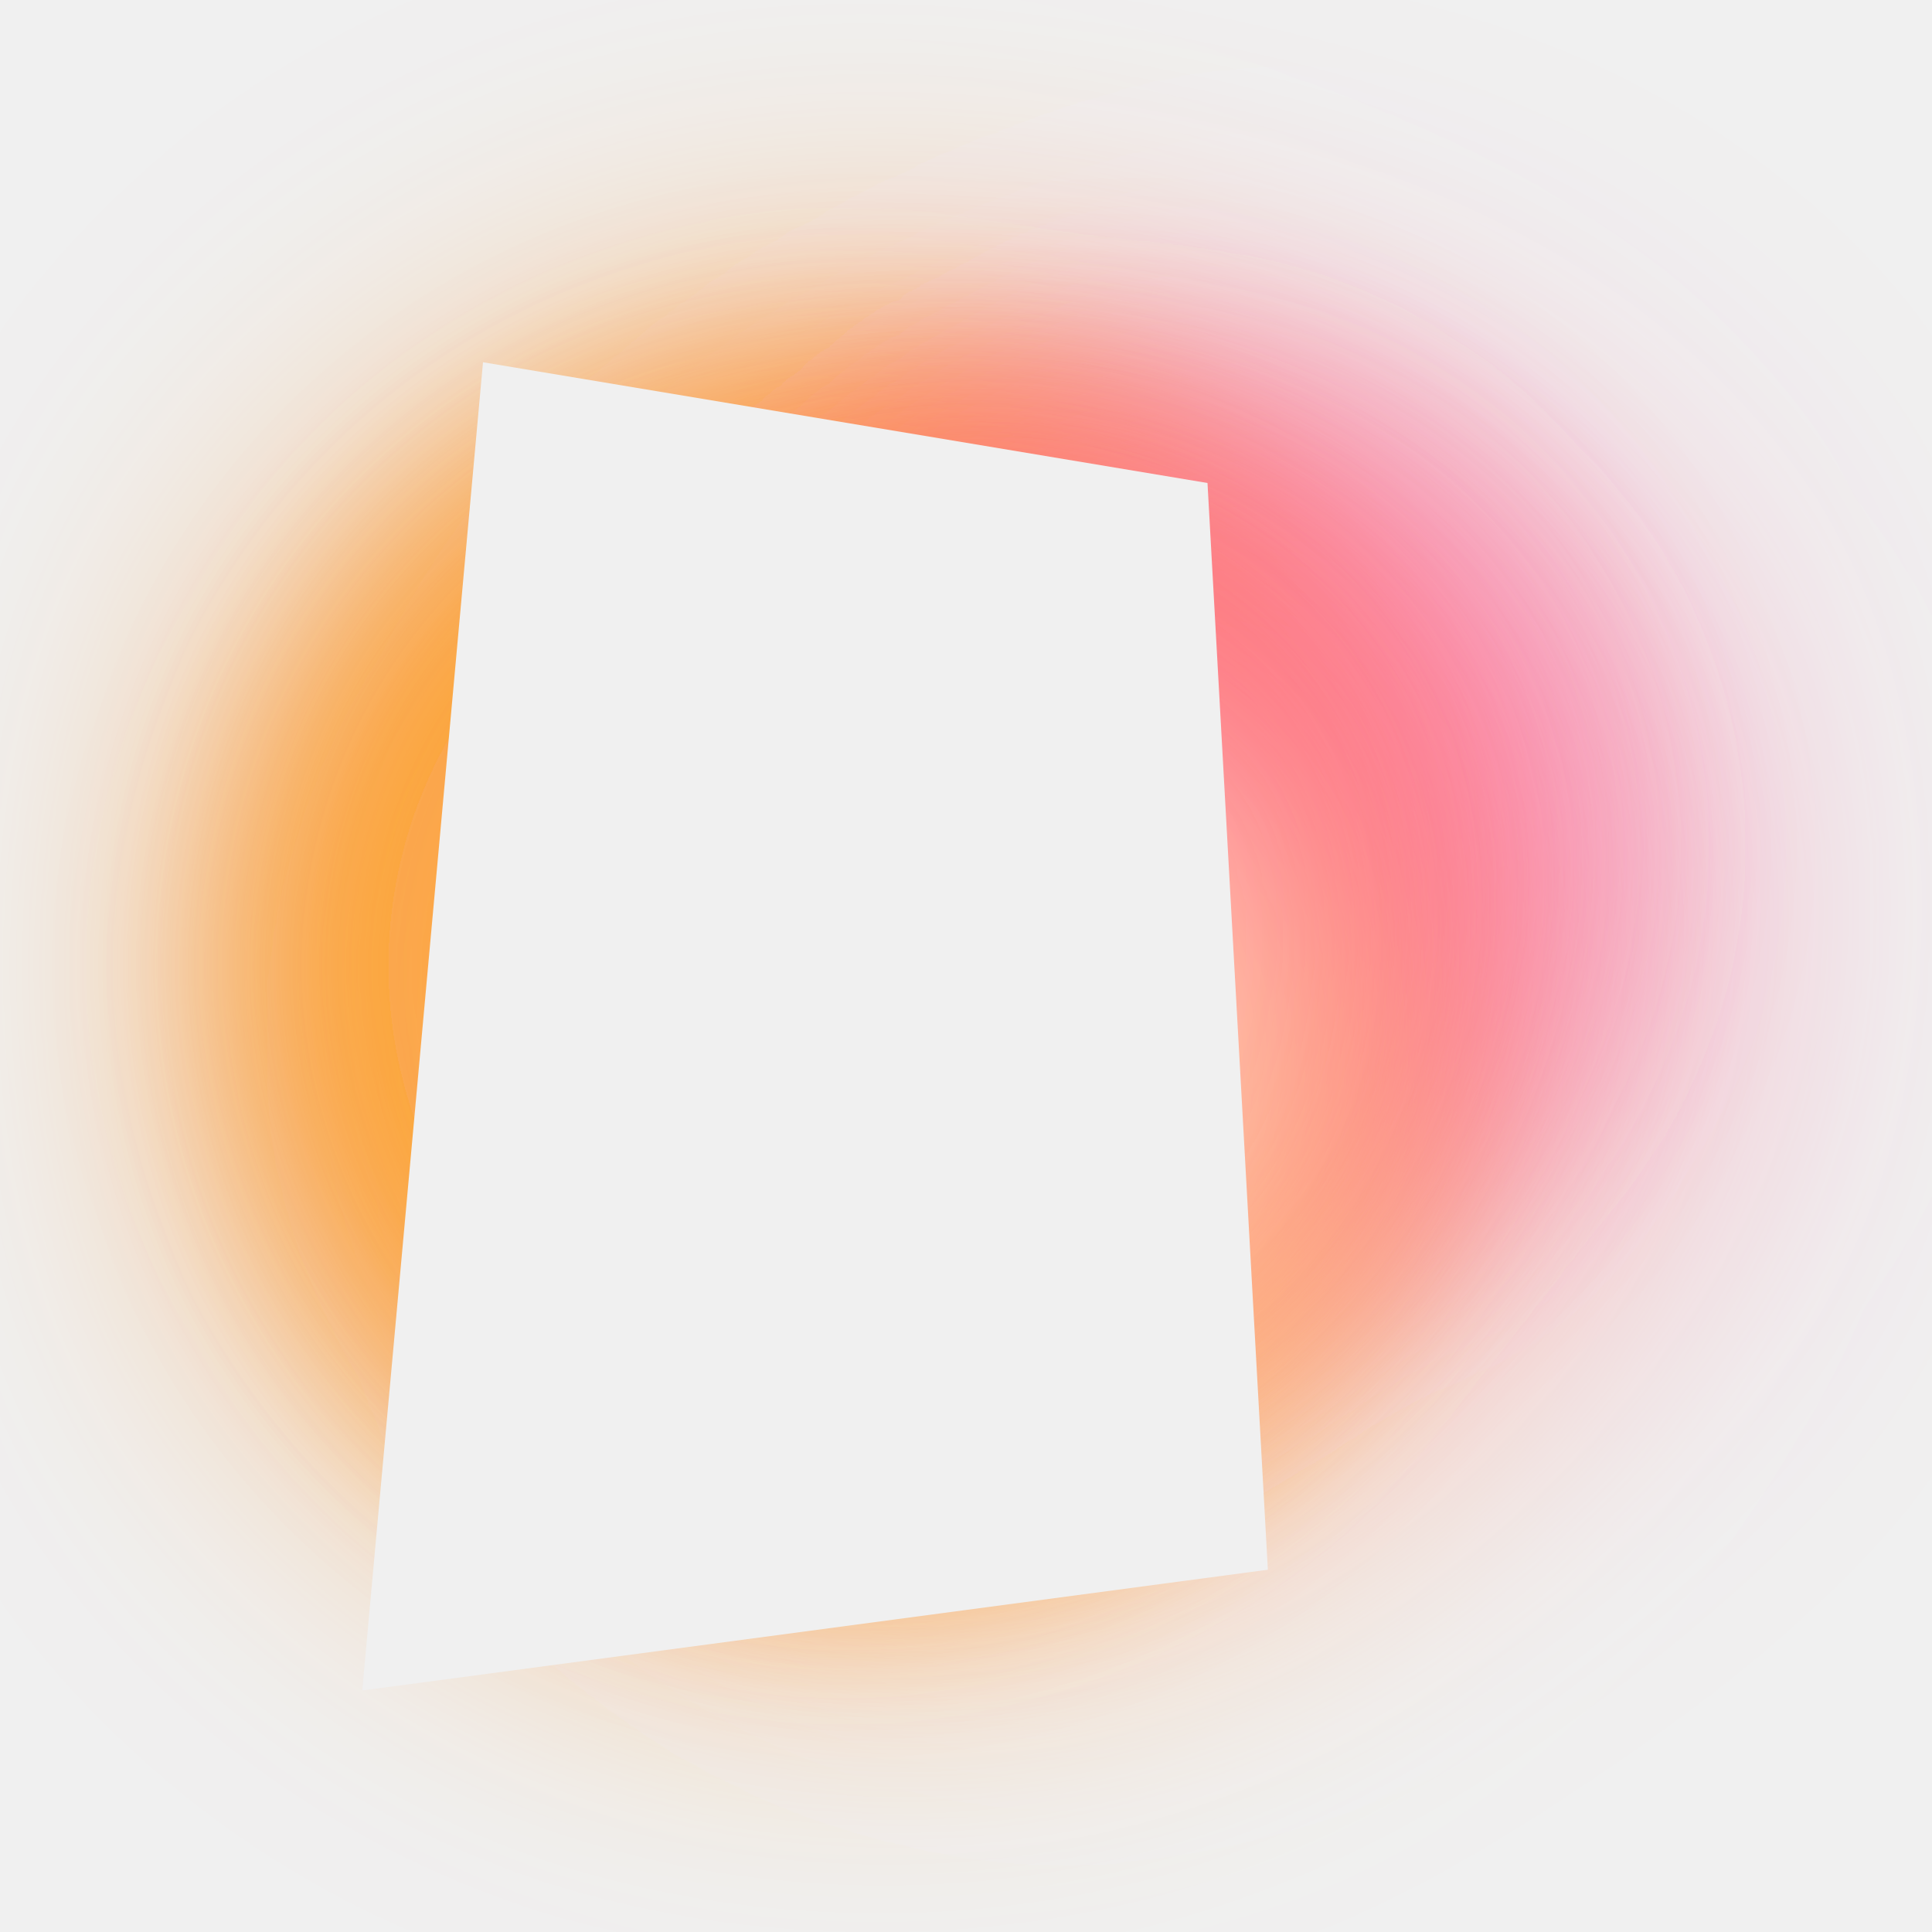
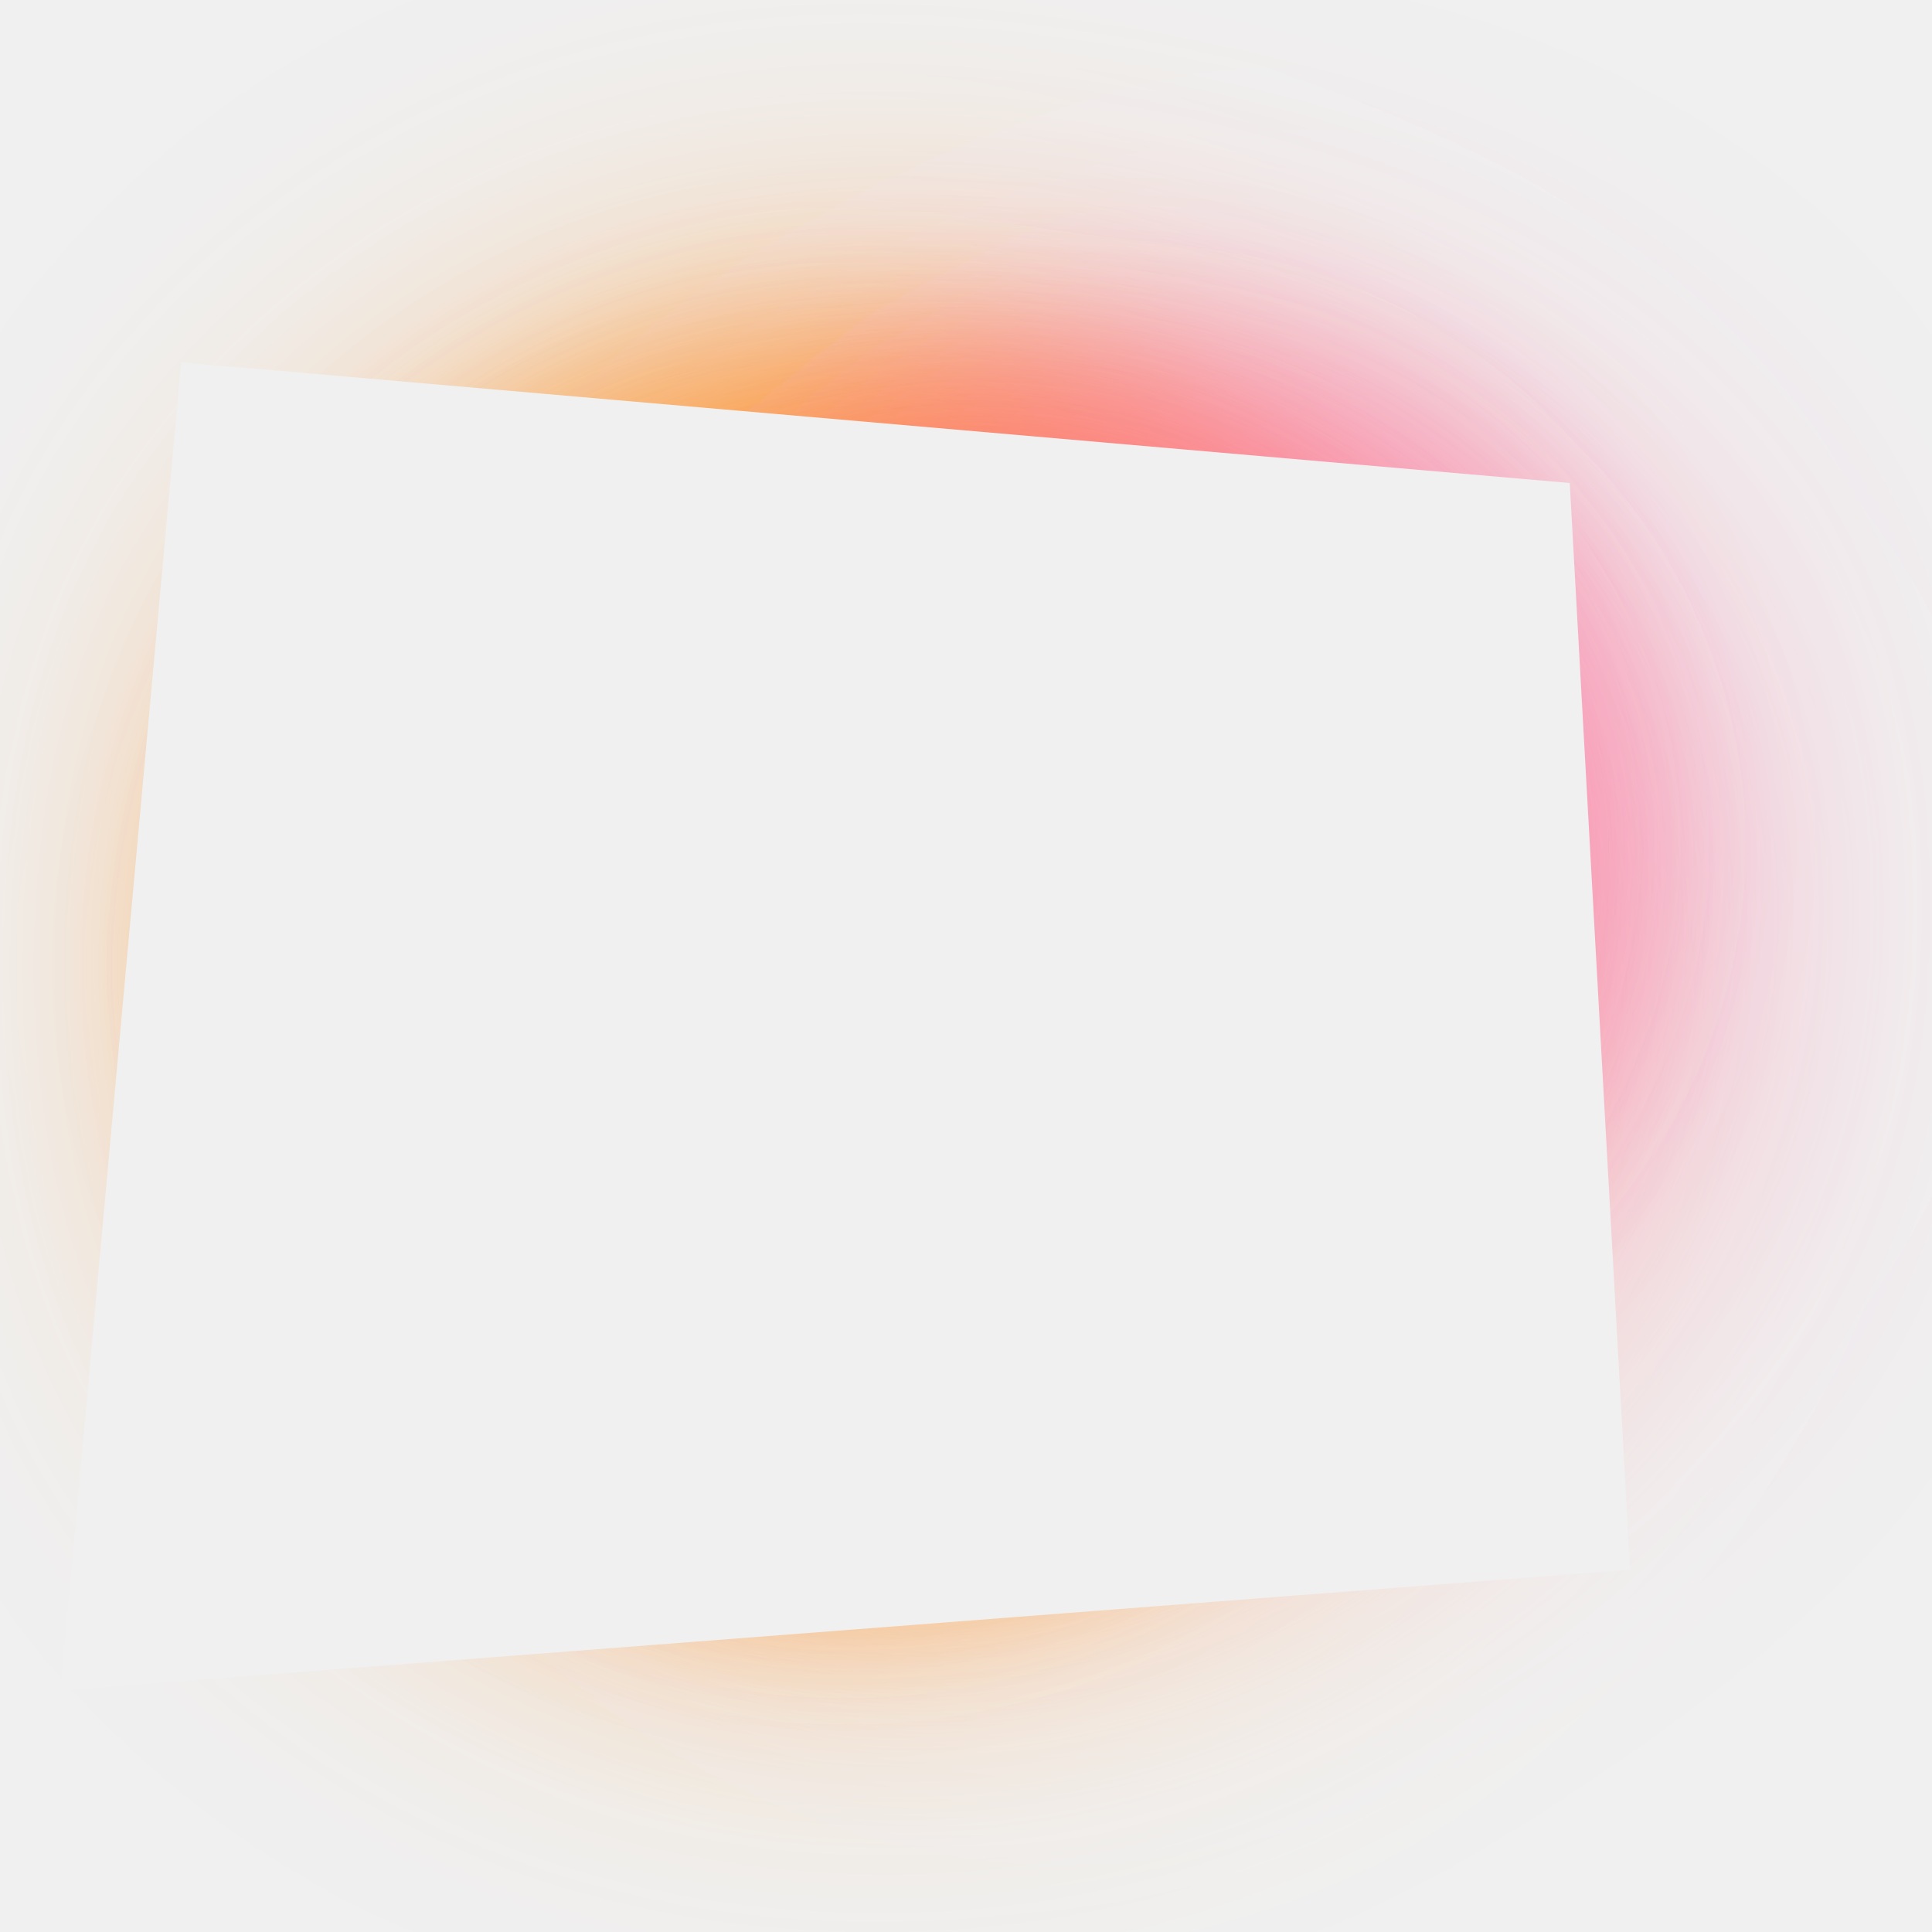
<svg xmlns="http://www.w3.org/2000/svg" viewBox="0 0 64 64">
  <defs>
    <radialGradient id="icon-halo-amber" cx="50%" cy="50%" r="50%">
      <stop offset="0%" stop-color="#FFB547" stop-opacity="0.95" />
      <stop offset="70%" stop-color="#FF8A00" stop-opacity="0.6" />
      <stop offset="100%" stop-color="#FF6B00" stop-opacity="0" />
    </radialGradient>
    <radialGradient id="icon-halo-rose" cx="50%" cy="50%" r="50%">
      <stop offset="0%" stop-color="#FF7EB3" stop-opacity="0.85" />
      <stop offset="60%" stop-color="#FF5E99" stop-opacity="0.5" />
      <stop offset="100%" stop-color="#FF3D7F" stop-opacity="0" />
    </radialGradient>
    <radialGradient id="icon-halo-cream" cx="50%" cy="50%" r="50%">
      <stop offset="0%" stop-color="#FFF8E7" stop-opacity="0.9" />
      <stop offset="50%" stop-color="#FFE4B8" stop-opacity="0.6" />
      <stop offset="100%" stop-color="#FFD699" stop-opacity="0" />
    </radialGradient>
    <filter id="icon-soft-glow" x="-50%" y="-50%" width="200%" height="200%">
      <feGaussianBlur in="SourceGraphic" stdDeviation="1.5" />
    </filter>
    <filter id="icon-outer-glow" x="-100%" y="-100%" width="300%" height="300%">
      <feGaussianBlur in="SourceGraphic" stdDeviation="4" />
    </filter>
    <mask id="icon-laptop-cutout">
      <rect x="0" y="0" width="64" height="64" fill="white" />
-       <polygon fill="black" points="16,12 40,16 42,52 12,56" />
+       <polygon fill="black" points="6,12 52,16 54,52 2,56" />
    </mask>
  </defs>
  <g mask="url(#icon-laptop-cutout)">
    <g filter="url(#icon-outer-glow)" opacity="0.5">
      <circle cx="28" cy="32" r="28" fill="url(#icon-halo-amber)" />
      <circle cx="40" cy="30" r="24" fill="url(#icon-halo-rose)" />
      <circle cx="34" cy="38" r="20" fill="url(#icon-halo-cream)" />
    </g>
    <g filter="url(#icon-soft-glow)">
      <circle cx="28" cy="32" r="24" fill="url(#icon-halo-amber)" />
      <circle cx="38" cy="28" r="20" fill="url(#icon-halo-rose)" />
      <circle cx="32" cy="36" r="16" fill="url(#icon-halo-cream)" />
    </g>
  </g>
</svg>
